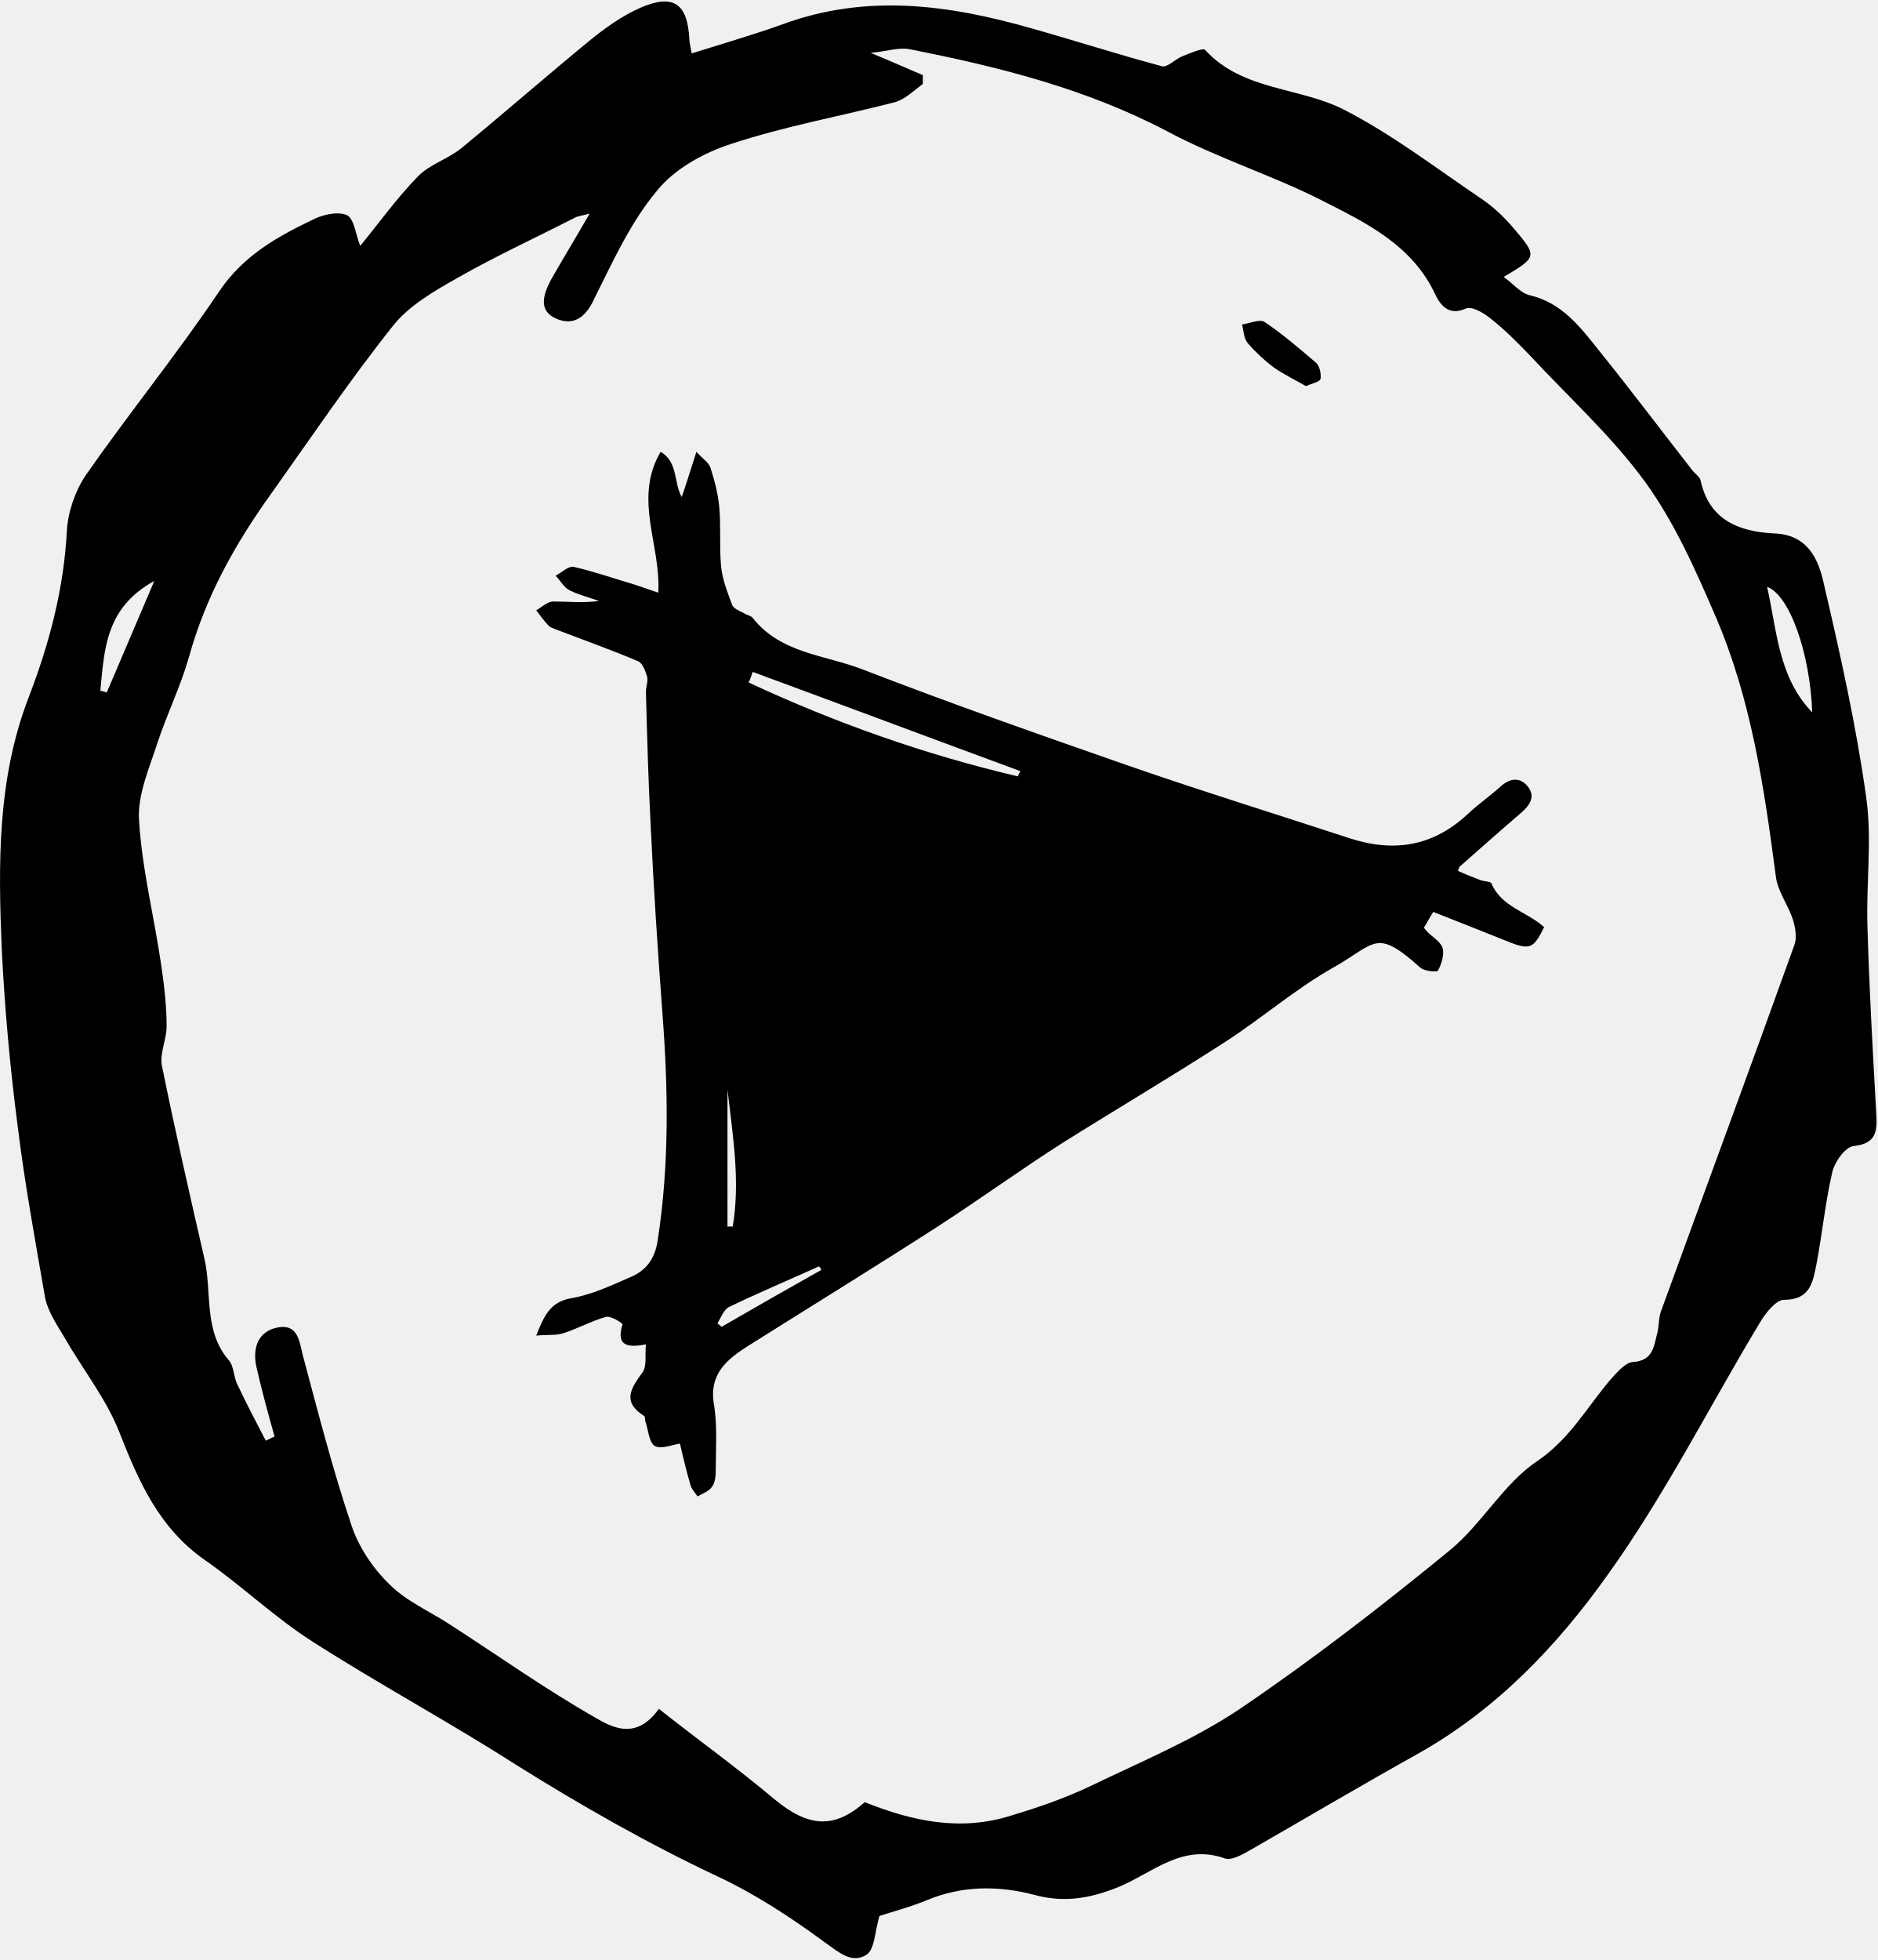
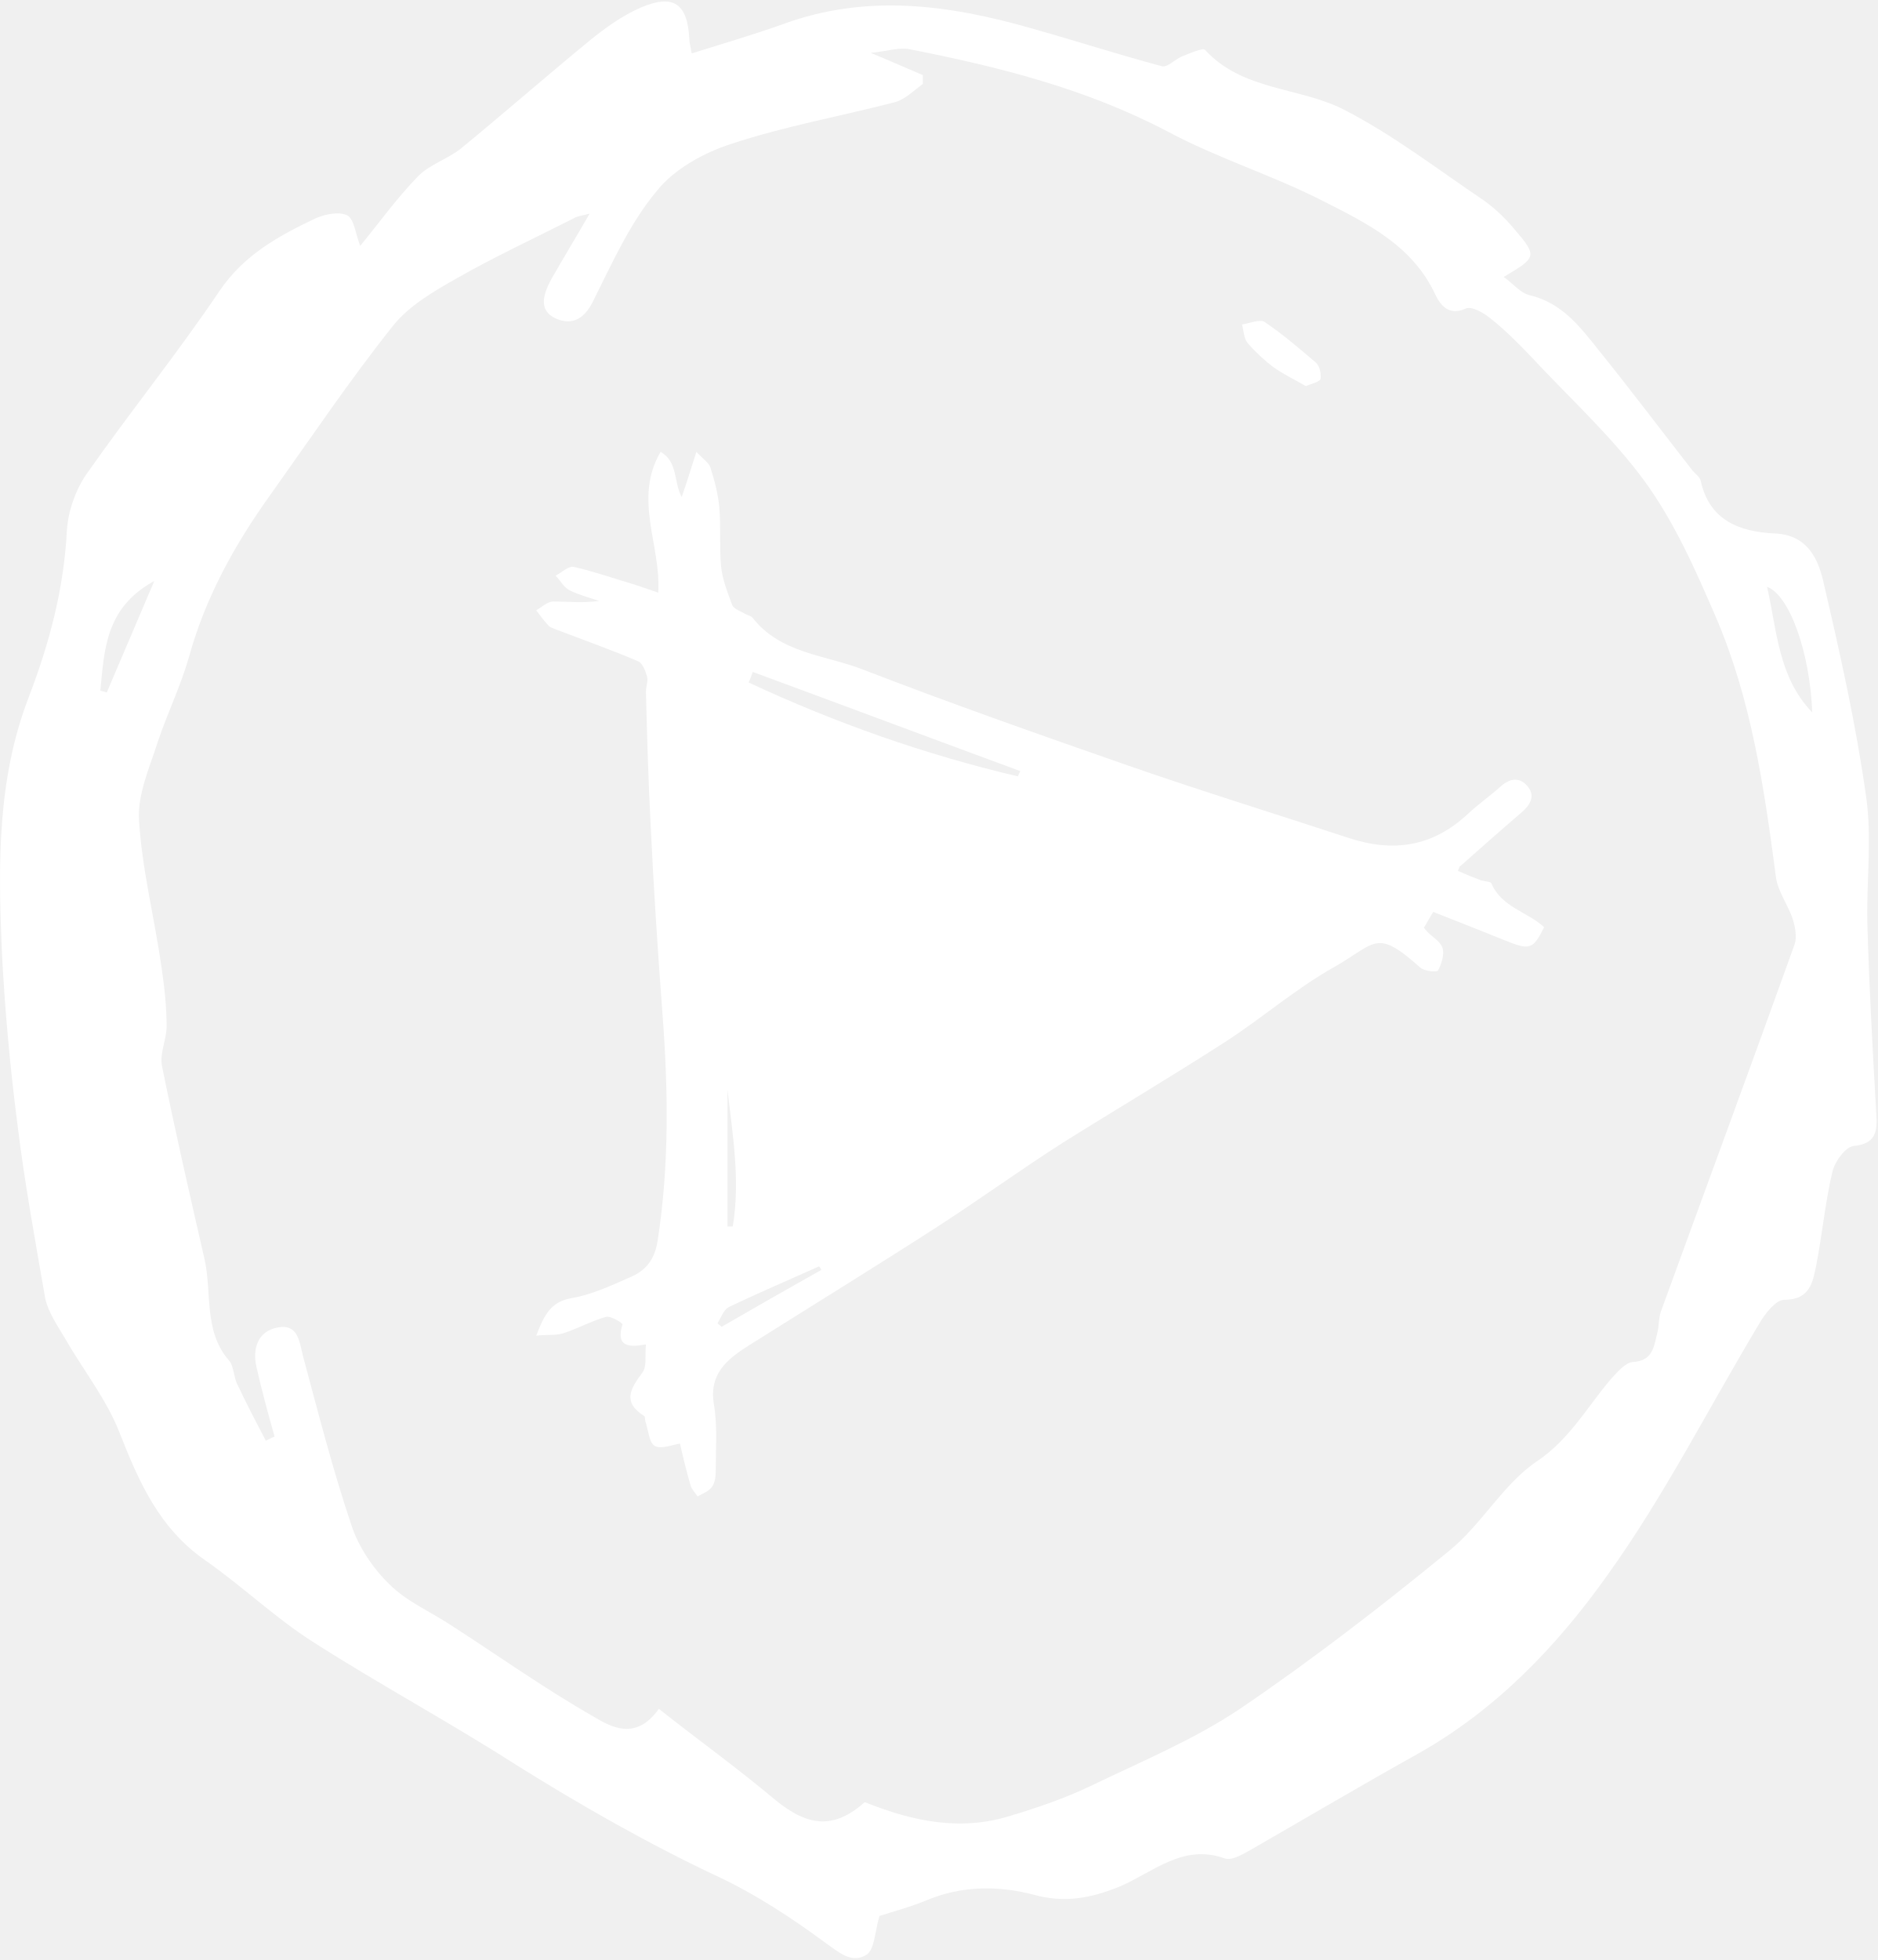
<svg xmlns="http://www.w3.org/2000/svg" version="1.1" id="Layer_1" x="0px" y="0px" width="320px" height="334px" viewBox="0 0 320 334" enable-background="new 0 0 320 334" xml:space="preserve">
  <g>
-     <path d="M61.4,41.9c3.2-3.9,6.2-8.1,9.8-11.8c2-2.1,5.2-3,7.5-4.9C86,19.2,93.1,13,100.4,7c2.7-2.2,5.6-4.3,8.8-5.7   c5.6-2.4,8-0.7,8.3,5.4c0,0.6,0.2,1.2,0.4,2.4c5.4-1.7,10.6-3.2,15.6-5c14.2-5.2,28.2-3.3,42.2,0.7c7.5,2.1,14.9,4.5,22.4,6.5   c0.9,0.2,2.2-1.2,3.4-1.7c1.3-0.5,3.5-1.5,3.9-1.1c6.4,7,16.1,6.3,23.7,10.2c8.2,4.2,15.6,9.9,23.3,15.1c2.1,1.4,4,3.2,5.6,5.1   c4.1,4.8,4,4.9-1.7,8.3c1.6,1.1,2.8,2.7,4.4,3.1c5.6,1.3,8.7,5.5,11.9,9.5c5.4,6.7,10.6,13.6,15.9,20.4c0.5,0.6,1.3,1.1,1.4,1.8   c1.5,6.7,6.6,8.6,12.5,8.9c5.8,0.2,7.6,4.5,8.5,8.7c2.8,12,5.5,24.1,7.2,36.3c1,7.1,0,14.4,0.2,21.7c0.3,10.7,0.9,21.3,1.5,32   c0.2,3.1,0.1,5.3-3.9,5.7c-1.4,0.2-3.2,2.7-3.6,4.5c-1.2,5.2-1.7,10.5-2.7,15.7c-0.6,2.9-1,6-5.5,6c-1.4,0-3.2,2.3-4.2,4   c-8.6,14.3-16.2,29.4-25.9,42.9c-8.6,12.1-19,23-32.4,30.5c-9.5,5.3-18.8,10.8-28.2,16.2c-1.4,0.8-3.4,2-4.6,1.6   c-7.2-2.6-12.3,2.4-18,4.8c-4.9,2-9.4,2.8-14.5,1.4c-6.1-1.6-12.3-1.6-18.3,0.9c-2.9,1.2-6,2-8.1,2.7c-0.8,2.7-0.8,5.7-2.2,6.6   c-2.5,1.6-4.7-0.4-7.1-2.1c-5.7-4.2-11.8-8.2-18.2-11.2c-11.9-5.6-23.3-12.1-34.5-19.1c-11.4-7.3-23.3-13.7-34.7-21   c-6.4-4.1-11.9-9.4-18.2-13.8c-7.8-5.4-11.3-13.3-14.6-21.7c-2.2-5.7-6.2-10.7-9.3-16.1c-1.3-2.2-2.9-4.5-3.4-6.9   C6,211.4,4.2,201.6,3,191.8c-1.3-10-2.2-20-2.7-30c-0.6-14.5-0.8-29,4.6-43c3.5-9.1,6-18.5,6.5-28.4c0.2-3.2,1.4-6.7,3.2-9.4   C22,70.4,30.2,60.3,37.4,49.6c4.2-6.2,10.1-9.4,16.4-12.4c1.6-0.7,4-1.2,5.4-0.5C60.4,37.4,60.6,39.9,61.4,41.9z M100.5,36.4   c-1.4,0.4-2.1,0.4-2.7,0.8c-6.7,3.4-13.4,6.5-19.9,10.2c-3.9,2.2-8.2,4.7-10.9,8.1c-7.4,9.3-14,19.1-20.9,28.8   C40,92.8,35,101.8,32.2,112c-1.4,4.9-3.7,9.6-5.3,14.4c-1.4,4.4-3.5,9-3.2,13.4c0.5,8.3,2.6,16.5,3.8,24.8   c0.5,3.4,0.9,6.9,0.9,10.3c0,2.2-1.2,4.6-0.8,6.7c2.2,10.9,4.7,21.8,7.2,32.7c1.4,5.8-0.2,12.4,4.2,17.5c0.9,1,0.8,2.9,1.5,4.2   c1.5,3.2,3.2,6.4,4.8,9.5c0.5-0.2,1-0.5,1.5-0.7c-1.1-3.9-2.2-7.9-3.1-11.9c-0.7-3.2,0.3-6.1,3.7-6.7c3.3-0.6,3.6,2.2,4.2,4.7   c2.6,9.7,5.1,19.5,8.3,29c1.2,3.7,3.7,7.4,6.5,10.1c2.9,2.9,6.9,4.6,10.4,6.9c8.2,5.3,16.1,10.9,24.5,15.7c2.9,1.7,7.1,4.1,11-1.4   c6.7,5.3,13.4,10.1,19.7,15.4c5.8,4.8,10.2,5.1,15.4,0.5c8.2,3.3,16.4,5,24.9,2.3c4.7-1.4,9.3-3,13.7-5.1c8.5-4.1,17.4-7.8,25.2-13   c12.4-8.4,24.3-17.6,35.9-27.1c5.5-4.5,9.2-11.4,14.9-15.2c5.6-3.8,8.5-9.2,12.5-13.9c1.1-1.2,2.5-2.9,3.8-3c3.5-0.2,3.6-2.7,4.2-5   c0.3-1.2,0.2-2.5,0.6-3.6c7.6-20.9,15.3-41.7,22.8-62.6c0.4-1.2,0.1-2.9-0.3-4.2c-0.8-2.5-2.6-4.8-2.9-7.3   c-2-15.2-4.2-30.3-10.3-44.4c-3.4-7.9-7-16-12-22.9c-5.7-7.8-13-14.4-19.6-21.5c-2.1-2.2-4.3-4.4-6.7-6.3c-1.2-1-3.3-2.2-4.3-1.7   c-2.9,1.3-4.3-0.7-5.1-2.3c-3.9-8.5-11.8-12.3-19.3-16.1C217,29.9,207.6,27,199,22.4c-13.9-7.3-28.7-11-43.9-14   c-1.9-0.4-4.1,0.4-6.7,0.6c3.6,1.5,6.3,2.7,8.9,3.8c0,0.5,0,1,0,1.5c-1.5,1.1-3,2.6-4.7,3.1c-9.3,2.4-18.8,4.1-27.9,7.1   c-4.7,1.5-9.8,4.3-12.8,8.1c-4.5,5.4-7.5,12.1-10.7,18.5c-1.5,3.2-3.6,4.4-6.4,3.2c-3.2-1.4-2.1-4.3-0.9-6.6   C96,44,98.1,40.6,100.5,36.4z M308.9,121.4c-0.4-10.3-3.9-20-7.7-21.4C302.9,107.5,303.1,115.4,308.9,121.4z M17.1,117.7   c0.4,0.1,0.8,0.2,1.1,0.3c2.6-6.1,5.2-12.2,8.1-19C17.9,103.6,17.8,110.8,17.1,117.7z" />
-     <path d="M248.5,148.4c1.3,0.6,2.6,1.1,3.9,1.6c0.6,0.2,1.6,0.2,1.8,0.5c1.7,4.1,6.2,4.9,9,7.5c-1.9,3.8-2.4,4-6.8,2.2   c-4-1.6-8-3.2-12.1-4.8c-0.7,1.1-1.1,1.9-1.6,2.7c0.2,0.2,0.4,0.5,0.6,0.7c0.9,0.9,2.3,1.7,2.6,2.8c0.3,1.1-0.2,2.7-0.8,3.8   c-0.2,0.3-2.3,0.1-3-0.5c-7.6-6.8-7.5-4.2-14.7-0.1c-6.6,3.7-12.4,8.8-18.8,12.9c-9,5.8-18.3,11.3-27.4,17   c-7.2,4.6-14.1,9.6-21.2,14.2c-10.7,6.9-21.6,13.6-32.4,20.4c-3.8,2.4-6.8,4.9-5.9,10.1c0.6,3.6,0.3,7.4,0.3,11.1   c0,1-0.1,2.1-0.6,2.8c-0.5,0.8-1.6,1.2-2.5,1.7c-0.4-0.6-1-1.2-1.2-1.9c-0.7-2.4-1.3-4.9-1.8-7.1c-1.3,0.2-3.2,1-4.3,0.4   c-1-0.6-1.1-2.8-1.6-4.2c-0.1-0.3,0-0.8-0.2-0.9c-3.8-2.4-2.3-4.7-0.3-7.4c0.8-1.1,0.4-2.9,0.6-4.8c-2.8,0.5-5.2,0.5-4-3.4   c0.1-0.2-2-1.5-2.8-1.3c-2.5,0.7-4.8,2-7.3,2.8c-1.2,0.4-2.7,0.2-4.6,0.4c1.4-3.6,2.5-5.8,6.1-6.4c3.4-0.6,6.6-2.1,9.8-3.5   c2.7-1.1,4.3-3,4.8-6.3c2-12.9,1.8-25.9,0.8-38.9c-0.8-10.7-1.5-21.3-2-32c-0.4-7.5-0.6-15-0.8-22.6c0-0.9,0.4-1.8,0.2-2.6   c-0.3-1-0.8-2.3-1.5-2.6c-4.7-2-9.5-3.7-14.2-5.5c-0.4-0.2-0.9-0.3-1.1-0.6c-0.8-0.8-1.4-1.7-2.1-2.6c0.9-0.5,1.9-1.5,2.9-1.5   c2.5,0,5.1,0.3,7.8-0.1c-1.7-0.6-3.4-1-5-1.8c-1-0.5-1.6-1.7-2.4-2.5c1-0.5,2.2-1.7,3.1-1.5c3.5,0.8,6.9,2,10.3,3   c1.2,0.4,2.4,0.8,4.1,1.4c0.5-8.1-4.3-16,0.4-24c3,1.7,2.2,5.2,3.6,7.7c0.8-2.3,1.5-4.6,2.5-7.7c1.1,1.2,2.1,1.8,2.4,2.7   c0.7,2.2,1.3,4.5,1.5,6.7c0.3,3.3,0,6.7,0.3,10c0.2,2.3,1.1,4.5,1.9,6.7c0.3,0.7,1.5,1.1,2.4,1.6c0.4,0.2,0.9,0.3,1.1,0.6   c4.8,6.1,12.4,6.3,18.8,8.8c15,5.8,30.1,11.1,45.3,16.4c12.4,4.3,25,8.2,37.5,12.3c7.6,2.5,14.3,1.5,20.3-4.1   c1.7-1.6,3.7-3,5.5-4.6c1.5-1.4,3.2-1.8,4.6-0.2c1.4,1.6,0.7,3.1-0.9,4.5c-3.5,3-7,6.1-10.5,9.2   C248.8,147.4,248.8,147.8,248.5,148.4z M173.5,132.3c0.1-0.3,0.3-0.6,0.4-0.9c-15.2-5.6-30.4-11.3-45.6-16.9   c-0.2,0.6-0.4,1.2-0.7,1.8C142.4,123.2,157.7,128.6,173.5,132.3z M140,216.4c-0.1-0.2-0.2-0.4-0.4-0.6c-5.1,2.3-10.3,4.5-15.3,6.9   c-0.9,0.4-1.4,1.8-2,2.8c0.2,0.2,0.5,0.4,0.7,0.6C128.7,222.8,134.3,219.6,140,216.4z M124,185.7c0,7.8,0,15.5,0,23.3   c0.3,0,0.6,0,0.9,0C126.2,201.2,124.9,193.5,124,185.7z" />
-     <path d="M222.6,65.8c-1.9-1.1-3.8-2-5.5-3.2c-1.6-1.2-3.1-2.6-4.4-4.1c-0.7-0.8-0.7-2.1-1-3.2c1.3-0.2,3.1-1,3.9-0.4   c3.1,2.1,5.9,4.5,8.7,6.9c0.6,0.5,0.9,1.8,0.8,2.7C225,65.1,223.7,65.3,222.6,65.8z" />
+     <path fill="#ffffff" d="M61.4,41.9c3.2-3.9,6.2-8.1,9.8-11.8c2-2.1,5.2-3,7.5-4.9C86,19.2,93.1,13,100.4,7c2.7-2.2,5.6-4.3,8.8-5.7   c5.6-2.4,8-0.7,8.3,5.4c0,0.6,0.2,1.2,0.4,2.4c5.4-1.7,10.6-3.2,15.6-5c14.2-5.2,28.2-3.3,42.2,0.7c7.5,2.1,14.9,4.5,22.4,6.5   c0.9,0.2,2.2-1.2,3.4-1.7c1.3-0.5,3.5-1.5,3.9-1.1c6.4,7,16.1,6.3,23.7,10.2c8.2,4.2,15.6,9.9,23.3,15.1c2.1,1.4,4,3.2,5.6,5.1   c4.1,4.8,4,4.9-1.7,8.3c1.6,1.1,2.8,2.7,4.4,3.1c5.6,1.3,8.7,5.5,11.9,9.5c5.4,6.7,10.6,13.6,15.9,20.4c0.5,0.6,1.3,1.1,1.4,1.8   c1.5,6.7,6.6,8.6,12.5,8.9c5.8,0.2,7.6,4.5,8.5,8.7c2.8,12,5.5,24.1,7.2,36.3c1,7.1,0,14.4,0.2,21.7c0.3,10.7,0.9,21.3,1.5,32   c0.2,3.1,0.1,5.3-3.9,5.7c-1.4,0.2-3.2,2.7-3.6,4.5c-1.2,5.2-1.7,10.5-2.7,15.7c-0.6,2.9-1,6-5.5,6c-1.4,0-3.2,2.3-4.2,4   c-8.6,14.3-16.2,29.4-25.9,42.9c-8.6,12.1-19,23-32.4,30.5c-9.5,5.3-18.8,10.8-28.2,16.2c-1.4,0.8-3.4,2-4.6,1.6   c-7.2-2.6-12.3,2.4-18,4.8c-4.9,2-9.4,2.8-14.5,1.4c-6.1-1.6-12.3-1.6-18.3,0.9c-2.9,1.2-6,2-8.1,2.7c-0.8,2.7-0.8,5.7-2.2,6.6   c-2.5,1.6-4.7-0.4-7.1-2.1c-5.7-4.2-11.8-8.2-18.2-11.2c-11.9-5.6-23.3-12.1-34.5-19.1c-11.4-7.3-23.3-13.7-34.7-21   c-6.4-4.1-11.9-9.4-18.2-13.8c-7.8-5.4-11.3-13.3-14.6-21.7c-2.2-5.7-6.2-10.7-9.3-16.1c-1.3-2.2-2.9-4.5-3.4-6.9   C6,211.4,4.2,201.6,3,191.8c-1.3-10-2.2-20-2.7-30c-0.6-14.5-0.8-29,4.6-43c3.5-9.1,6-18.5,6.5-28.4c0.2-3.2,1.4-6.7,3.2-9.4   C22,70.4,30.2,60.3,37.4,49.6c4.2-6.2,10.1-9.4,16.4-12.4c1.6-0.7,4-1.2,5.4-0.5C60.4,37.4,60.6,39.9,61.4,41.9z M100.5,36.4   c-1.4,0.4-2.1,0.4-2.7,0.8c-6.7,3.4-13.4,6.5-19.9,10.2c-3.9,2.2-8.2,4.7-10.9,8.1c-7.4,9.3-14,19.1-20.9,28.8   C40,92.8,35,101.8,32.2,112c-1.4,4.9-3.7,9.6-5.3,14.4c-1.4,4.4-3.5,9-3.2,13.4c0.5,8.3,2.6,16.5,3.8,24.8   c0.5,3.4,0.9,6.9,0.9,10.3c0,2.2-1.2,4.6-0.8,6.7c2.2,10.9,4.7,21.8,7.2,32.7c1.4,5.8-0.2,12.4,4.2,17.5c0.9,1,0.8,2.9,1.5,4.2   c1.5,3.2,3.2,6.4,4.8,9.5c0.5-0.2,1-0.5,1.5-0.7c-1.1-3.9-2.2-7.9-3.1-11.9c-0.7-3.2,0.3-6.1,3.7-6.7c3.3-0.6,3.6,2.2,4.2,4.7   c2.6,9.7,5.1,19.5,8.3,29c1.2,3.7,3.7,7.4,6.5,10.1c2.9,2.9,6.9,4.6,10.4,6.9c8.2,5.3,16.1,10.9,24.5,15.7c2.9,1.7,7.1,4.1,11-1.4   c6.7,5.3,13.4,10.1,19.7,15.4c5.8,4.8,10.2,5.1,15.4,0.5c8.2,3.3,16.4,5,24.9,2.3c4.7-1.4,9.3-3,13.7-5.1c8.5-4.1,17.4-7.8,25.2-13   c12.4-8.4,24.3-17.6,35.9-27.1c5.5-4.5,9.2-11.4,14.9-15.2c5.6-3.8,8.5-9.2,12.5-13.9c1.1-1.2,2.5-2.9,3.8-3c3.5-0.2,3.6-2.7,4.2-5   c0.3-1.2,0.2-2.5,0.6-3.6c7.6-20.9,15.3-41.7,22.8-62.6c0.4-1.2,0.1-2.9-0.3-4.2c-0.8-2.5-2.6-4.8-2.9-7.3   c-2-15.2-4.2-30.3-10.3-44.4c-3.4-7.9-7-16-12-22.9c-5.7-7.8-13-14.4-19.6-21.5c-2.1-2.2-4.3-4.4-6.7-6.3c-1.2-1-3.3-2.2-4.3-1.7   c-2.9,1.3-4.3-0.7-5.1-2.3c-3.9-8.5-11.8-12.3-19.3-16.1C217,29.9,207.6,27,199,22.4c-13.9-7.3-28.7-11-43.9-14   c-1.9-0.4-4.1,0.4-6.7,0.6c3.6,1.5,6.3,2.7,8.9,3.8c0,0.5,0,1,0,1.5c-1.5,1.1-3,2.6-4.7,3.1c-9.3,2.4-18.8,4.1-27.9,7.1   c-4.7,1.5-9.8,4.3-12.8,8.1c-4.5,5.4-7.5,12.1-10.7,18.5c-1.5,3.2-3.6,4.4-6.4,3.2c-3.2-1.4-2.1-4.3-0.9-6.6   C96,44,98.1,40.6,100.5,36.4z M308.9,121.4c-0.4-10.3-3.9-20-7.7-21.4C302.9,107.5,303.1,115.4,308.9,121.4z M17.1,117.7   c0.4,0.1,0.8,0.2,1.1,0.3c2.6-6.1,5.2-12.2,8.1-19C17.9,103.6,17.8,110.8,17.1,117.7z" />
+     <path fill="#ffffff" d="M248.5,148.4c1.3,0.6,2.6,1.1,3.9,1.6c0.6,0.2,1.6,0.2,1.8,0.5c1.7,4.1,6.2,4.9,9,7.5c-1.9,3.8-2.4,4-6.8,2.2   c-4-1.6-8-3.2-12.1-4.8c-0.7,1.1-1.1,1.9-1.6,2.7c0.2,0.2,0.4,0.5,0.6,0.7c0.9,0.9,2.3,1.7,2.6,2.8c0.3,1.1-0.2,2.7-0.8,3.8   c-0.2,0.3-2.3,0.1-3-0.5c-7.6-6.8-7.5-4.2-14.7-0.1c-6.6,3.7-12.4,8.8-18.8,12.9c-9,5.8-18.3,11.3-27.4,17   c-7.2,4.6-14.1,9.6-21.2,14.2c-10.7,6.9-21.6,13.6-32.4,20.4c-3.8,2.4-6.8,4.9-5.9,10.1c0.6,3.6,0.3,7.4,0.3,11.1   c0,1-0.1,2.1-0.6,2.8c-0.5,0.8-1.6,1.2-2.5,1.7c-0.4-0.6-1-1.2-1.2-1.9c-0.7-2.4-1.3-4.9-1.8-7.1c-1.3,0.2-3.2,1-4.3,0.4   c-1-0.6-1.1-2.8-1.6-4.2c-0.1-0.3,0-0.8-0.2-0.9c-3.8-2.4-2.3-4.7-0.3-7.4c0.8-1.1,0.4-2.9,0.6-4.8c-2.8,0.5-5.2,0.5-4-3.4   c0.1-0.2-2-1.5-2.8-1.3c-2.5,0.7-4.8,2-7.3,2.8c-1.2,0.4-2.7,0.2-4.6,0.4c1.4-3.6,2.5-5.8,6.1-6.4c3.4-0.6,6.6-2.1,9.8-3.5   c2.7-1.1,4.3-3,4.8-6.3c2-12.9,1.8-25.9,0.8-38.9c-0.8-10.7-1.5-21.3-2-32c-0.4-7.5-0.6-15-0.8-22.6c0-0.9,0.4-1.8,0.2-2.6   c-0.3-1-0.8-2.3-1.5-2.6c-4.7-2-9.5-3.7-14.2-5.5c-0.4-0.2-0.9-0.3-1.1-0.6c-0.8-0.8-1.4-1.7-2.1-2.6c0.9-0.5,1.9-1.5,2.9-1.5   c2.5,0,5.1,0.3,7.8-0.1c-1.7-0.6-3.4-1-5-1.8c-1-0.5-1.6-1.7-2.4-2.5c1-0.5,2.2-1.7,3.1-1.5c3.5,0.8,6.9,2,10.3,3   c1.2,0.4,2.4,0.8,4.1,1.4c0.5-8.1-4.3-16,0.4-24c3,1.7,2.2,5.2,3.6,7.7c0.8-2.3,1.5-4.6,2.5-7.7c1.1,1.2,2.1,1.8,2.4,2.7   c0.7,2.2,1.3,4.5,1.5,6.7c0.3,3.3,0,6.7,0.3,10c0.2,2.3,1.1,4.5,1.9,6.7c0.3,0.7,1.5,1.1,2.4,1.6c0.4,0.2,0.9,0.3,1.1,0.6   c4.8,6.1,12.4,6.3,18.8,8.8c15,5.8,30.1,11.1,45.3,16.4c12.4,4.3,25,8.2,37.5,12.3c7.6,2.5,14.3,1.5,20.3-4.1   c1.7-1.6,3.7-3,5.5-4.6c1.5-1.4,3.2-1.8,4.6-0.2c1.4,1.6,0.7,3.1-0.9,4.5c-3.5,3-7,6.1-10.5,9.2   C248.8,147.4,248.8,147.8,248.5,148.4z M173.5,132.3c0.1-0.3,0.3-0.6,0.4-0.9c-15.2-5.6-30.4-11.3-45.6-16.9   c-0.2,0.6-0.4,1.2-0.7,1.8C142.4,123.2,157.7,128.6,173.5,132.3z M140,216.4c-0.1-0.2-0.2-0.4-0.4-0.6c-5.1,2.3-10.3,4.5-15.3,6.9   c-0.9,0.4-1.4,1.8-2,2.8c0.2,0.2,0.5,0.4,0.7,0.6C128.7,222.8,134.3,219.6,140,216.4z M124,185.7c0,7.8,0,15.5,0,23.3   c0.3,0,0.6,0,0.9,0C126.2,201.2,124.9,193.5,124,185.7z" />
+     <path fill="#ffffff" d="M222.6,65.8c-1.9-1.1-3.8-2-5.5-3.2c-1.6-1.2-3.1-2.6-4.4-4.1c-0.7-0.8-0.7-2.1-1-3.2c1.3-0.2,3.1-1,3.9-0.4   c3.1,2.1,5.9,4.5,8.7,6.9c0.6,0.5,0.9,1.8,0.8,2.7C225,65.1,223.7,65.3,222.6,65.8z" />
  </g>
</svg>
